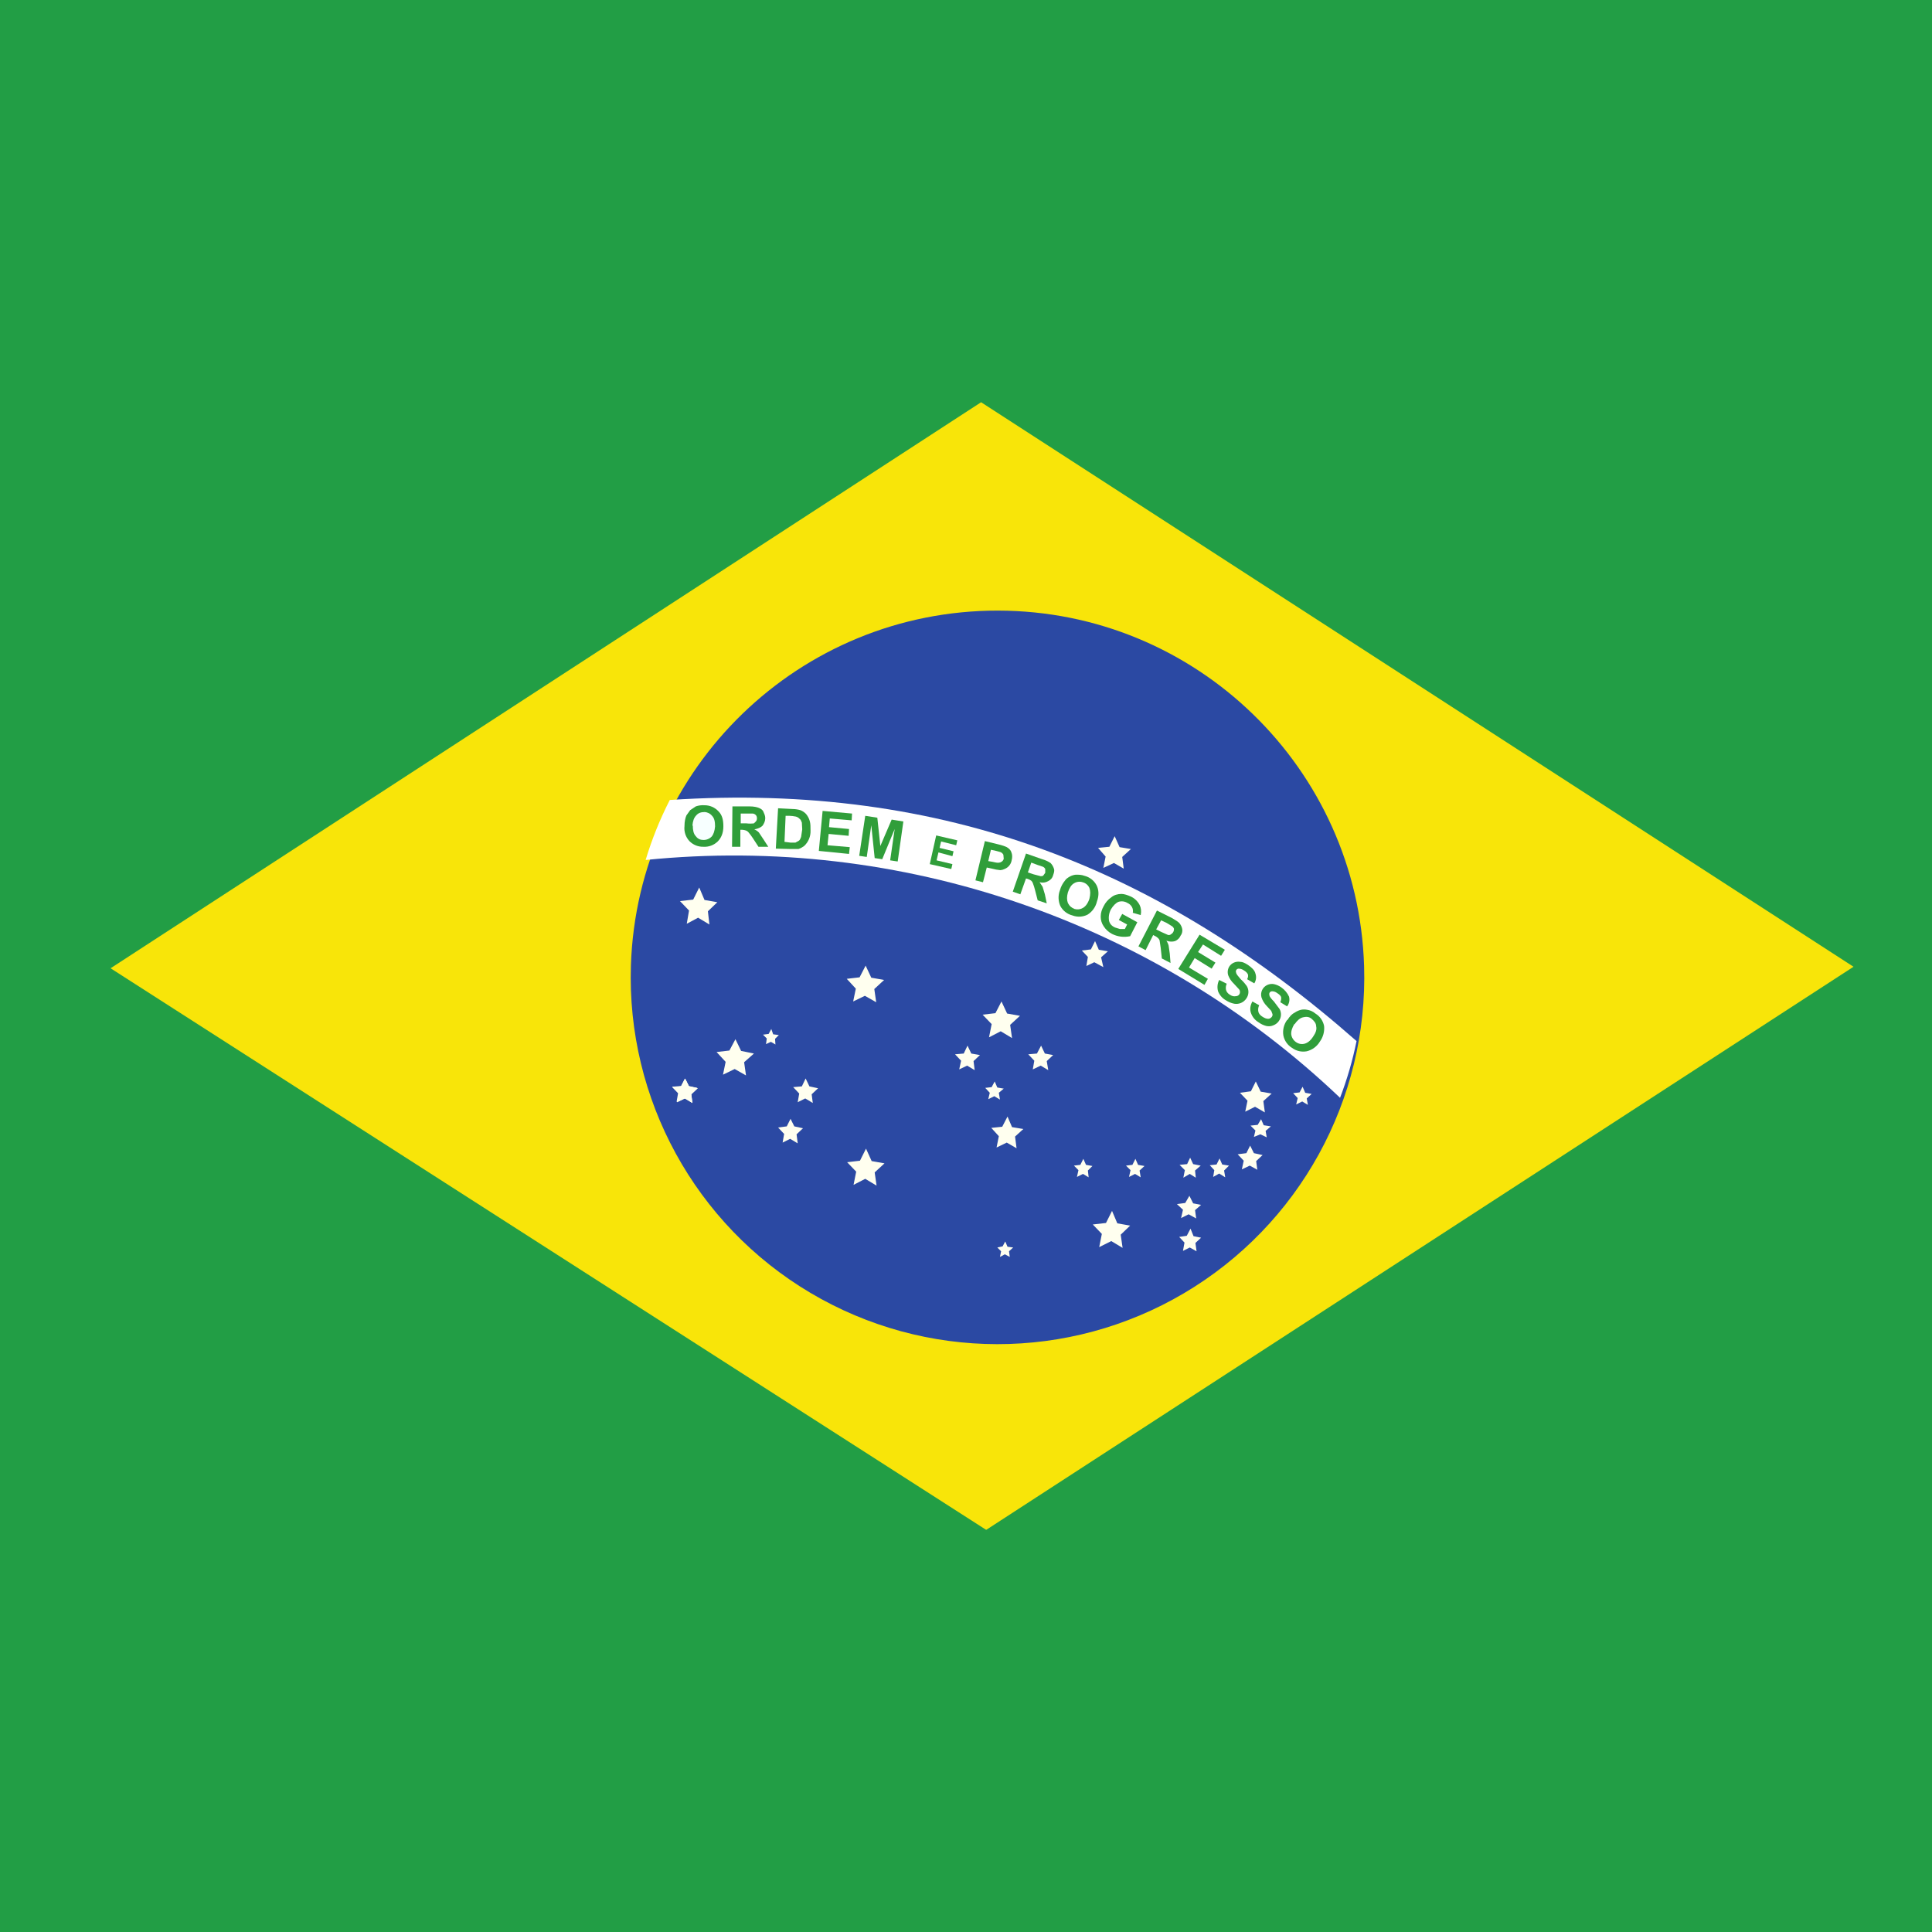
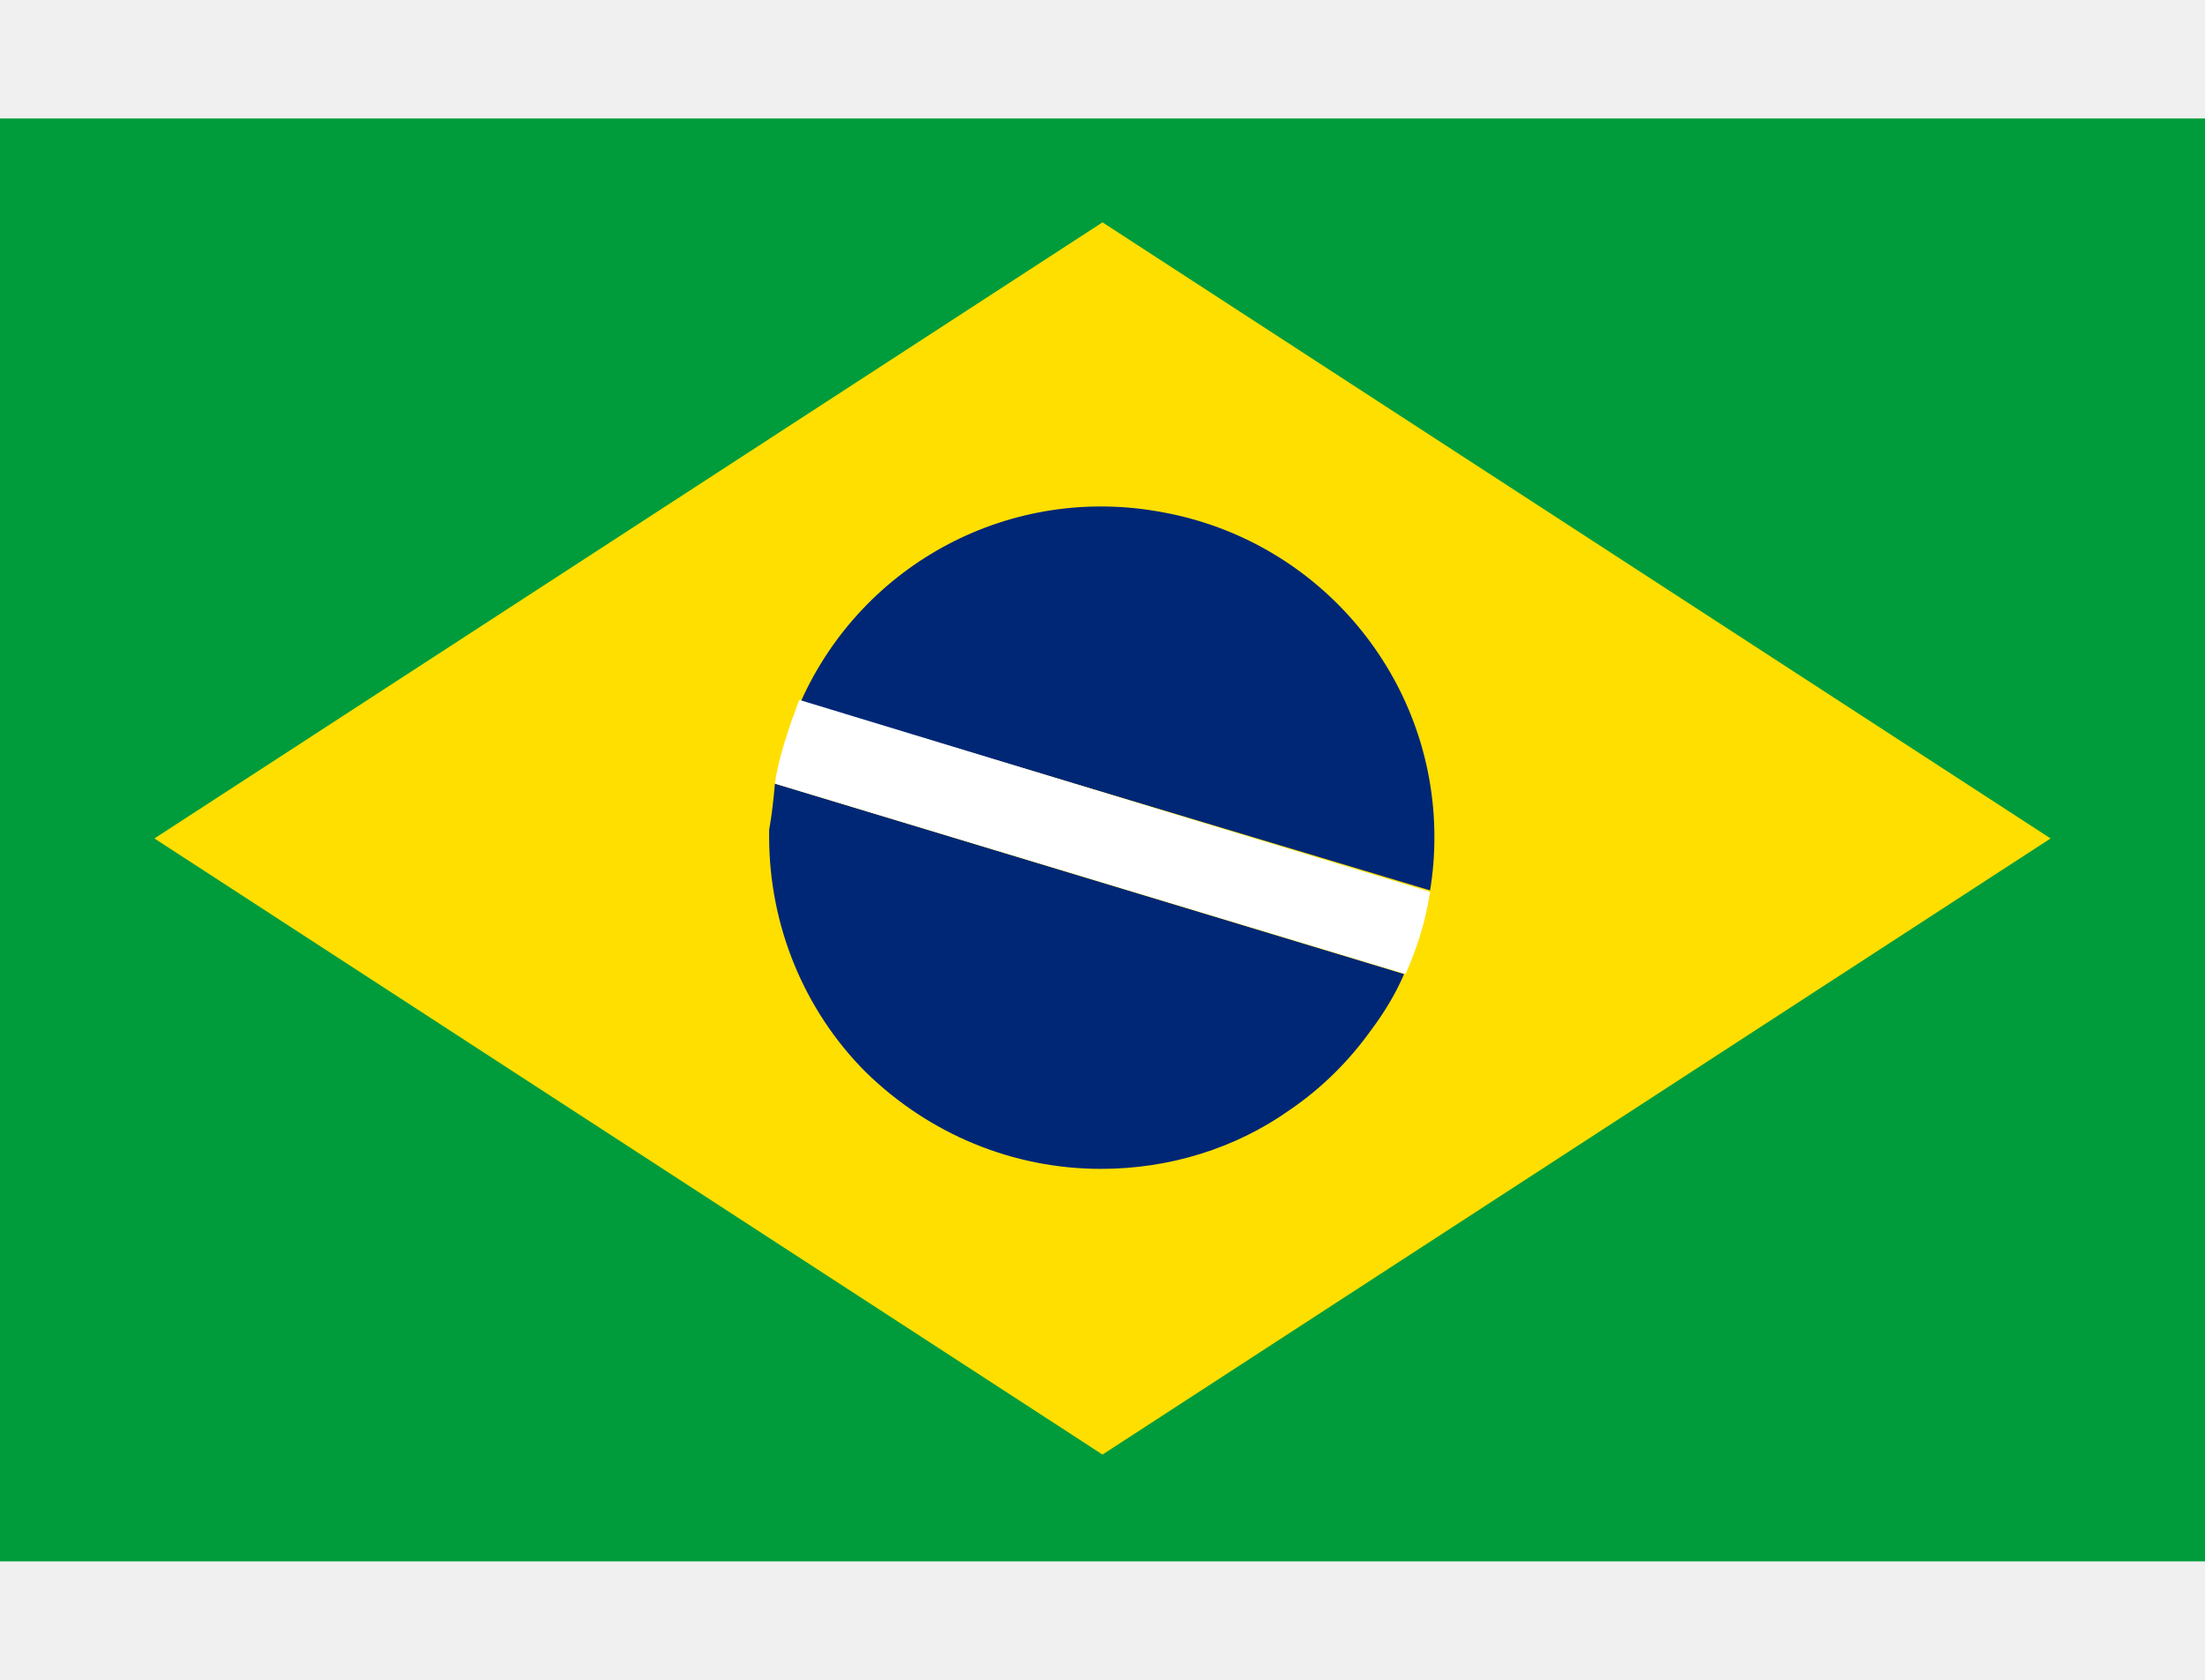
- <svg xmlns="http://www.w3.org/2000/svg" id="flag-icons-br" viewBox="0 0 512 512">
-   <g stroke-width="1pt">
-     <path fill="#229e45" fill-rule="evenodd" d="M0 0h512v512H0z" />
-     <path fill="#f8e509" fill-rule="evenodd" d="m261.4 405.4 229.8-149.2L260 106.6l-230.7 150 232 148.8z" />
-     <path fill="#2b49a3" fill-rule="evenodd" d="M361.5 256a97.2 97.2 0 1 1-194.3-.2 97.2 97.2 0 0 1 194.3.2z" />
-     <path fill="#ffffef" fill-rule="evenodd" d="m232.3 314.2-3-1.8-3.1 1.6.7-3.5-2.4-2.5 3.4-.4 1.6-3.2 1.5 3.3 3.4.6-2.6 2.4m65.7 20-3-1.8-3.2 1.6.7-3.5-2.4-2.5 3.5-.4 1.6-3.2 1.4 3.3 3.4.6-2.5 2.4m-27.6-22.9-2.6-1.5-2.7 1.3.6-3-2-2.2 2.9-.3 1.4-2.7 1.2 2.8 3 .5-2.2 2m66.2-6.4-2.6-1.5-2.6 1.3.6-2.9-2-2.1 2.9-.4 1.3-2.6 1.3 2.7 2.9.5-2.2 2m-66.6-16.7-3-1.8-3.1 1.6.7-3.5-2.4-2.5 3.4-.4 1.6-3.1 1.5 3.2 3.4.6-2.6 2.4M188 245l-3-1.8-3 1.6.6-3.5-2.4-2.5 3.5-.4 1.6-3.2 1.4 3.3 3.4.6-2.5 2.4m10.1 43.5-3-1.7-3.1 1.5.7-3.4-2.4-2.6 3.4-.4 1.6-3 1.5 3.1 3.4.7-2.6 2.3m100.6-51.3-2.6-1.5-2.8 1.3.6-3-2-2.3 3-.3 1.4-2.8 1.3 2.9 3 .5-2.3 2.1m-5 29.2L290 255l-2.1 1 .4-2.4-1.6-1.7 2.4-.3 1.1-2.2 1 2.3 2.4.4-1.8 1.6m-108.4 38.5-2-1.2-2.1 1 .4-2.3-1.6-1.7 2.4-.2 1-2 1 2 2.3.5-1.7 1.6m152.6 11.5-1.7-.8-1.7.7.4-1.7-1.3-1.3 1.9-.2.9-1.5.7 1.6 1.9.3-1.4 1.2" />
-     <path fill="#ffffef" fill-rule="evenodd" d="m183.5 292.3-2-1.2-2.1 1 .5-2.3-1.7-1.7 2.3-.2 1.1-2 1 2 2.3.5-1.7 1.6" />
-     <path fill="#ffffef" fill-rule="evenodd" d="m183.5 292.3-2-1.2-2.1 1 .5-2.3-1.7-1.7 2.3-.2 1.1-2 1 2 2.3.5-1.7 1.6m32.2 2.3-2-1.2-2 1 .4-2.3-1.6-1.7 2.3-.2 1-2.1 1 2.1 2.3.5-1.7 1.6m-3.7 13-2-1.2-2 1 .4-2.3-1.6-1.7 2.3-.3 1-2 1 2 2.3.5-1.7 1.6m66.7-17-2-1.2-2.1 1 .4-2.3-1.6-1.7 2.3-.2 1.1-2.1 1 2.1 2.2.4-1.7 1.6m-19.1 2.4-2-1.2-2.1 1 .5-2.3-1.6-1.7 2.3-.2 1-2.1 1 2.1 2.3.4-1.7 1.6m-52.5-4.4-1.2-.7-1.3.6.2-1.5-1-1 1.5-.2.7-1.3.5 1.4 1.5.2-1 1M333.2 310l-2-1.1-2.1 1 .5-2.3-1.6-1.7 2.3-.3 1-2 1 2 2.3.5-1.7 1.6m-16 4.4-1.6-1-1.7 1 .4-2-1.4-1.4 2-.2.8-1.7.8 1.7 2 .4-1.5 1.3m8 1.8-1.6-1-1.6.9.3-1.8-1.2-1.3 1.8-.2.8-1.6.7 1.6 1.8.3-1.3 1.3m22.2-17.4-1.5-.9-1.6.8.4-1.7-1.2-1.3 1.7-.2.8-1.5.7 1.6 1.7.3-1.3 1.2M317 322.9l-2-1.1-2 1 .5-2.2-1.6-1.5 2.2-.3 1.1-1.9 1 2 2.1.4-1.6 1.4m.4 10.9-1.8-1-1.8.9.4-2.2-1.4-1.5 2-.3 1-1.9.8 2 2 .4-1.5 1.4M302.3 312l-1.5-.9-1.6.8.4-1.8-1.2-1.2 1.7-.2.8-1.6.7 1.6 1.7.3-1.3 1.2m-13.5 1.8-1.5-.9-1.6.8.4-1.8-1.2-1.2 1.7-.2.8-1.6.7 1.6 1.7.3-1.2 1.2M265 291.4l-1.5-.9-1.6.8.4-1.7-1.2-1.3 1.7-.2.8-1.5.7 1.6 1.7.3-1.3 1.1m2.9 43.5-1.3-.7-1.3.7.3-1.5-1-1 1.4-.3.7-1.3.6 1.4 1.5.2-1.1 1m-35.2-66-3-1.7-3.1 1.5.7-3.4-2.4-2.6 3.4-.4 1.6-3.1 1.5 3.2 3.4.6-2.6 2.4" />
-     <path fill="#fff" fill-rule="evenodd" d="M355.1 291a95 95 0 0 0 4.4-15.1c-51.6-45.4-109.2-68.7-182-63.9a95 95 0 0 0-6.4 15.9 233 233 0 0 1 184 63z" />
-     <path fill="#309e3a" d="m331.9 265.4 1.8 1a2.6 2.6 0 0 0-.2 1.8c.1.4.5.9 1 1.2.6.4 1.1.6 1.6.6.4 0 .8-.3 1-.6.1-.2.2-.4.1-.7l-.3-.8-1.2-1.3a5.9 5.9 0 0 1-1.4-2.3 2.8 2.8 0 0 1 1.6-3.3 2.9 2.9 0 0 1 1.7-.2 5.3 5.3 0 0 1 2 .9 6 6 0 0 1 2 2.4 3 3 0 0 1-.5 2.6l-1.8-1.1c.2-.5.3-1 .2-1.4-.1-.3-.5-.7-1-1-.5-.4-1-.5-1.4-.5a.8.8 0 0 0-.6.3.8.8 0 0 0-.1.7c0 .4.5 1 1.2 1.7l1.5 2a3 3 0 0 1-.2 3.2 3.1 3.1 0 0 1-1.4 1.1 3 3 0 0 1-1.9.2 6 6 0 0 1-2.1-1 4.6 4.6 0 0 1-2-2.5c-.3-.9-.2-1.9.4-3zm-8.8-5.7 2 1a2.6 2.6 0 0 0-.2 1.6c.1.5.5 1 1 1.3.6.4 1.1.5 1.6.4.4 0 .8-.2 1-.6a1 1 0 0 0 .1-.6c0-.3-.1-.5-.4-.8l-1.2-1.3a6 6 0 0 1-1.5-2.2 2.8 2.8 0 0 1 .3-2.4 2.8 2.8 0 0 1 1.2-1 3 3 0 0 1 1.7-.2c.6 0 1.2.3 2 .8 1 .7 1.8 1.4 2 2.3a3 3 0 0 1-.3 2.6l-1.9-1.1c.3-.5.3-1 .2-1.3-.2-.4-.5-.7-1-1a2.4 2.4 0 0 0-1.5-.5.8.8 0 0 0-.6.4.8.8 0 0 0 0 .7c0 .3.5.9 1.2 1.7.8.7 1.3 1.4 1.6 1.8a3 3 0 0 1-.1 3.3 3.2 3.2 0 0 1-3.2 1.4 6.1 6.1 0 0 1-2.2-.9 4.7 4.7 0 0 1-2.1-2.4 4.1 4.1 0 0 1 .3-3zm-10.8-3 5.6-9 6.7 4-1 1.6-4.8-3-1.3 2 4.6 2.8-1 1.6-4.5-2.8-1.5 2.5 5 3-.9 1.6-6.9-4.2zm-15.8-12.9.9-1.6 4 2.2-1.9 3.7a7.2 7.2 0 0 1-4.8-.6 5.8 5.8 0 0 1-2.2-2 4.5 4.5 0 0 1-.8-2.6c0-1 .3-1.9.8-2.8a6.1 6.1 0 0 1 2-2.3c.7-.6 1.7-.9 2.7-.9.7 0 1.6.3 2.5.7a5 5 0 0 1 2.3 2.2c.4.8.5 1.7.3 2.7l-2.1-.6a2.2 2.2 0 0 0-.2-1.5 2.5 2.5 0 0 0-1.2-1.1 2.9 2.9 0 0 0-2.4-.3c-.7.3-1.4 1-2 2a4.8 4.8 0 0 0-.5 3c.2.8.7 1.4 1.6 1.8l1.3.4h1.3l.6-1.2-2.2-1.2zm-68.8-17 1.6-10.6 3.2.5.8 7.5 3-7 3.1.5-1.5 10.6-2-.3 1.2-8.3-3.3 8-2-.3-.9-8.7-1.2 8.4-2-.3zm-10.7-1.3 1-10.6 7.8.7-.1 1.8-5.8-.5-.2 2.3 5.3.5-.1 1.8-5.3-.5-.3 3 5.9.5-.2 1.8-8-.8z" />
-     <g stroke-opacity=".5">
-       <path fill="#309e3a" d="M181.4 218.8c0-1 .2-2 .5-2.7l1-1.4 1.5-1a5.8 5.8 0 0 1 2.3-.3 5 5 0 0 1 3.7 1.6c1 1 1.3 2.3 1.3 4 0 1.8-.6 3.1-1.5 4a5 5 0 0 1-3.8 1.4 5 5 0 0 1-3.7-1.5 5 5 0 0 1-1.3-4z" />
-       <path fill="#f7ffff" d="M183.6 218.8c0 1.2.2 2.2.8 2.8.5.7 1.2 1 2 1a3 3 0 0 0 2.2-.9c.5-.6.8-1.5.9-2.7 0-1.3-.2-2.2-.8-2.8a2.7 2.7 0 0 0-2-1c-1 0-1.7.3-2.2.9-.6.6-.9 1.5-1 2.7z" />
-     </g>
-     <g stroke-opacity=".5">
-       <path fill="#309e3a" d="m194 224.4.1-10.7h4.5c1.2 0 2 .2 2.5.4s1 .5 1.2 1 .5 1 .5 1.7c0 .8-.3 1.4-.7 2-.5.5-1.2.8-2.2 1 .5.2.9.5 1.2.8l1.2 1.8 1.3 2H201l-1.5-2.3a16 16 0 0 0-1.2-1.6 1.6 1.6 0 0 0-.6-.4 3.5 3.5 0 0 0-1-.2h-.5v4.5H194z" />
-       <path fill="#fff" d="M196.2 218.2h1.6a8.1 8.1 0 0 0 2 0l.5-.5c.2-.2.3-.5.3-.8 0-.4-.1-.7-.3-.9a1.3 1.3 0 0 0-.8-.4h-3.2v2.6z" />
-     </g>
-     <g stroke-opacity=".5">
-       <path fill="#309e3a" d="m206.2 214.2 3.9.2a7.6 7.6 0 0 1 2 .3 4 4 0 0 1 1.5 1 5 5 0 0 1 1 1.9c.2.7.2 1.5.2 2.5a5.3 5.3 0 0 1-1.7 4.1c-.4.3-.9.6-1.5.8h-2l-4-.1.6-10.7z" />
-       <path fill="#fff" d="m208.2 216.1-.3 7 1.6.2h1.3l.9-.5c.3-.2.4-.5.6-1l.3-2-.1-1.8c-.2-.5-.3-.8-.6-1a2 2 0 0 0-1-.6 9.6 9.6 0 0 0-1.7-.2h-1z" />
-     </g>
-     <g stroke-opacity=".5">
-       <path fill="#309e3a" d="m258.5 233.3 2.5-10.4 3.3.8c1.3.3 2.1.6 2.5.8.5.3 1 .7 1.2 1.3.3.7.3 1.4.1 2.2a3 3 0 0 1-1.9 2.3 3 3 0 0 1-1.1.3 12 12 0 0 1-2.2-.4l-1.4-.3-1 3.9-2-.5z" />
-       <path fill="#fff" d="m262.6 225.2-.7 3 1.2.2c.8.2 1.4.3 1.7.2a1.4 1.4 0 0 0 1.2-1l-.1-1.1a1.5 1.5 0 0 0-.8-.7l-1.5-.4-1-.2z" />
-     </g>
-     <g stroke-opacity=".5">
-       <path fill="#309e3a" d="m268.4 236.3 3.5-10.1 4.3 1.5a8 8 0 0 1 2.2 1c.4.4.7.9.9 1.5s0 1.1-.2 1.7c-.2.8-.7 1.3-1.3 1.6a3 3 0 0 1-2.3.3l.8 1.2.6 2 .5 2.4-2.4-.8-.7-2.7a14.5 14.5 0 0 0-.6-1.9 1.6 1.6 0 0 0-.4-.6 3.4 3.4 0 0 0-1-.5l-.4-.1-1.5 4.2-2-.7z" />
-       <path fill="#fff" d="m272.4 231.2 1.5.5 1.9.5c.3 0 .5 0 .7-.2l.5-.7v-1a1.3 1.3 0 0 0-.6-.6l-1.5-.5-1.6-.6-.9 2.6z" />
-     </g>
-     <g stroke-opacity=".5">
-       <path fill="#309e3a" d="M280.9 235.9a6.8 6.8 0 0 1 1.3-2.5c.3-.5.8-.8 1.3-1.1a4.2 4.2 0 0 1 1.6-.5c.7 0 1.5 0 2.3.3a5 5 0 0 1 3.2 2.5c.6 1.2.7 2.7.1 4.3a5.6 5.6 0 0 1-2.5 3.5 5 5 0 0 1-4 .2 5 5 0 0 1-3.2-2.5 5.5 5.5 0 0 1-.1-4.2z" />
-       <path fill="#fff" d="M283 236.5c-.3 1.1-.3 2 0 2.8.4.8 1 1.3 1.8 1.6.8.2 1.5.1 2.2-.3.7-.4 1.3-1.2 1.7-2.4.3-1.2.3-2.1 0-2.9a2.7 2.7 0 0 0-1.8-1.5 2.7 2.7 0 0 0-2.3.3c-.7.4-1.2 1.2-1.6 2.4z" />
-     </g>
-     <g stroke-opacity=".5">
-       <path fill="#309e3a" d="m301.7 250.8 4.9-9.5 4 2c1 .6 1.7 1 2 1.4.4.5.6 1 .7 1.5s0 1.2-.4 1.7c-.3.7-.8 1.2-1.5 1.5-.7.2-1.4.2-2.3-.1.3.4.5.9.6 1.3l.3 2.1.2 2.5-2.3-1.2-.3-2.8-.3-2a1.6 1.6 0 0 0-.4-.6 3.5 3.5 0 0 0-.9-.6l-.4-.2-2 4-1.9-1z" />
-       <path fill="#fff" d="m306.4 246.3 1.4.7 1.8.8c.3 0 .5 0 .7-.2a1.5 1.5 0 0 0 .8-1.5 1.3 1.3 0 0 0-.6-.7 21 21 0 0 0-1.3-.8l-1.5-.7-1.3 2.4z" />
-     </g>
-     <g stroke-opacity=".5">
-       <path fill="#309e3a" d="M341.2 270.3c.6-1 1.2-1.6 2-2a5 5 0 0 1 1.6-.7 4.2 4.2 0 0 1 1.6 0c.7.1 1.5.4 2.2 1a5 5 0 0 1 2.3 3.3 6 6 0 0 1-1.1 4.1 5.6 5.6 0 0 1-3.5 2.6 5 5 0 0 1-3.9-.9 5 5 0 0 1-2.3-3.3 5.5 5.5 0 0 1 1-4.1z" />
-       <path fill="#fff" d="M343 271.4c-.6 1-.9 2-.8 2.8a3 3 0 0 0 1.3 2 2.7 2.7 0 0 0 2.2.4c.8-.2 1.6-.8 2.3-1.9.7-1 1-1.9.8-2.7 0-.8-.5-1.4-1.2-2s-1.5-.6-2.3-.4c-.8.2-1.5.8-2.2 1.8z" />
-     </g>
-     <path fill="#309e3a" d="m246.4 229 1.7-7.6 5.6 1.3-.3 1.3-4-1-.4 1.7 3.7.9-.3 1.3-3.7-1-.5 2.1 4.2 1-.3 1.3-5.7-1.3z" />
+ <svg xmlns="http://www.w3.org/2000/svg" fill="none" class="undefined icon icon--brasil-flag fill-undefined" style="width:21px;transform:rotate(undefineddeg);height:16px" viewBox="0 0 152.8 100">
+   <g clip-path="url(#clip0)">
+     <path fill="#009C3B" d="M152.8 0H0v100h152.8V0z" />
+     <path fill="#FFDF00" d="M10.7 49.9l65.7 42.7 65.7-42.7L76.4 7.2 10.7 49.9z" />
+     <path fill="#002776" d="M53.7 46.1l43.6 13.2c-.6 1.4-1.4 2.7-2.3 3.9-1.5 2.1-3.4 4-5.6 5.5-3.8 2.7-8.4 4.1-13.1 4.1-6.1 0-11.9-2.4-16.3-6.7-4.3-4.3-6.7-10.2-6.7-16.3v-.5c.2-1.1.3-2.1.4-3.2zM99.4 49.8c0 1.3-.1 2.5-.3 3.7L55.5 40.4c4.3-9.6 14.6-15.1 25.1-13.1 10.9 2 18.8 11.5 18.8 22.5z" />
+     <path fill="#fff" d="M99.1 53.6c-.3 2-.9 3.9-1.7 5.7L53.7 46.1c.2-1.5.7-3 1.2-4.5.2-.4.3-.9.5-1.3l43.7 13.3z" />
  </g>
+   <defs>
+     <clipPath id="clip0">
+       <path fill="#fff" d="M0 0h152.8v100H0z" />
+     </clipPath>
+   </defs>
</svg>
